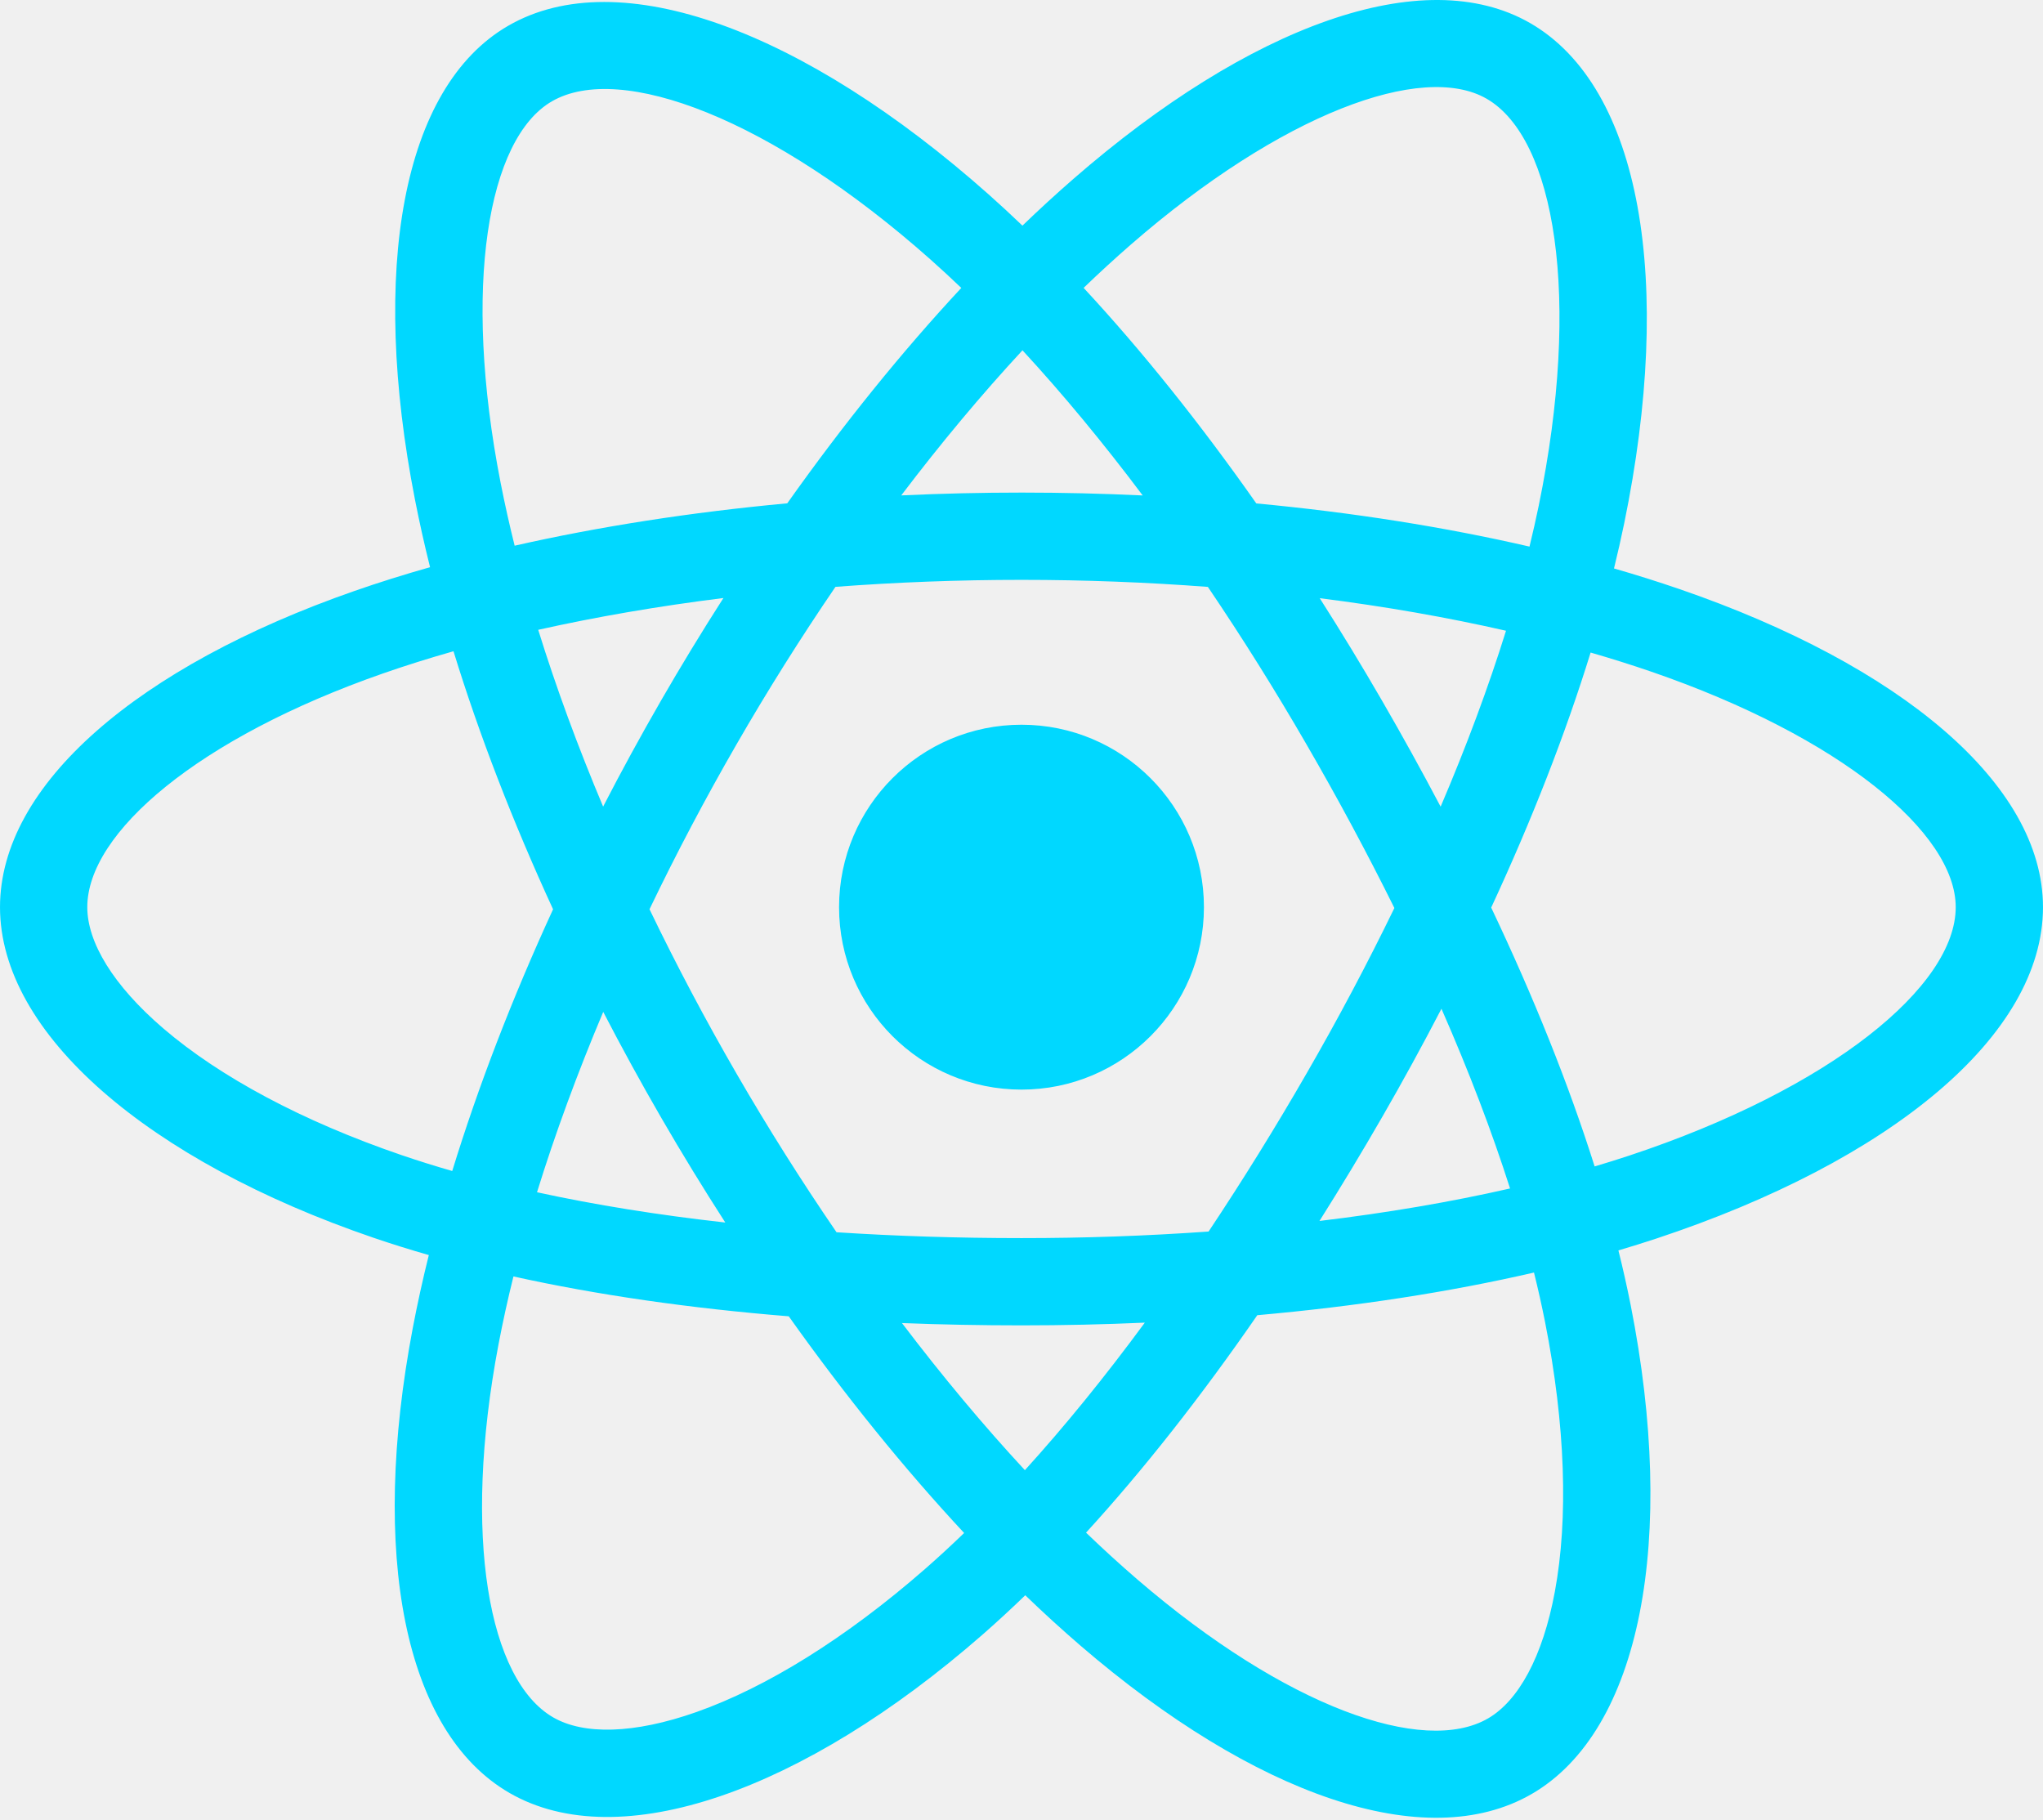
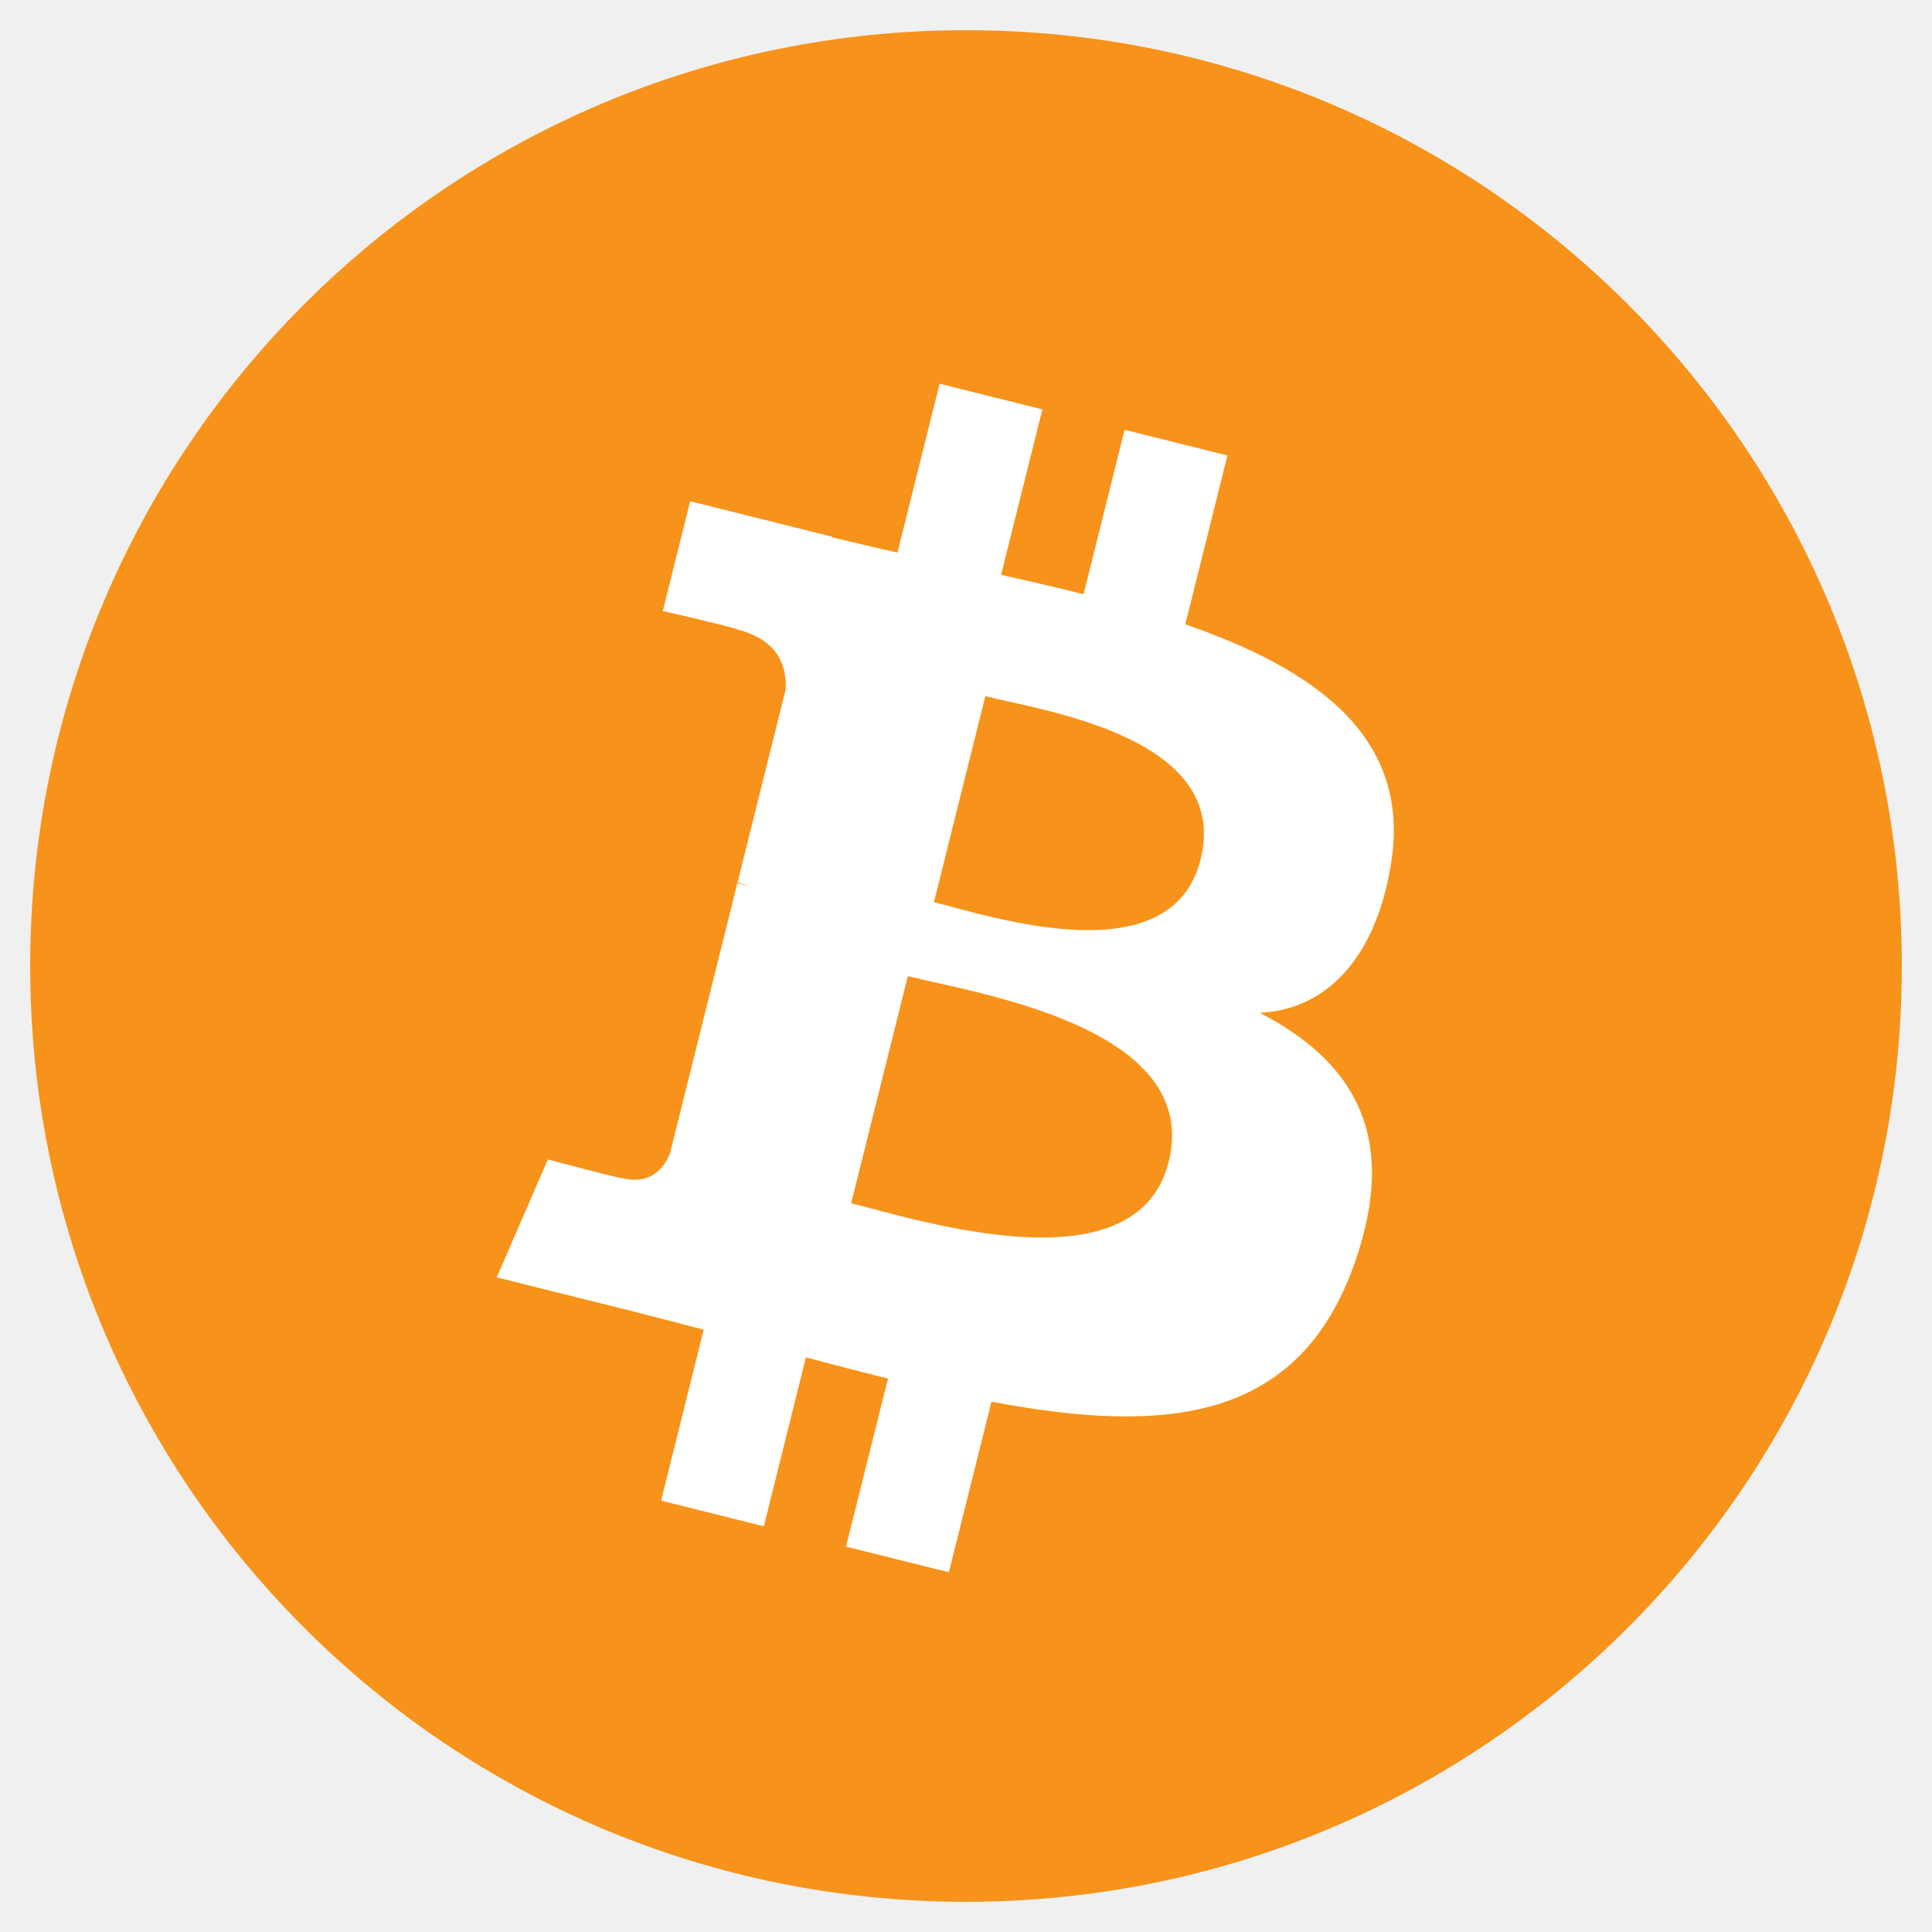
- <svg xmlns="http://www.w3.org/2000/svg" aria-hidden="true" role="img" class="iconify iconify--logos" width="35.93" height="32" preserveAspectRatio="xMidYMid meet" viewBox="0 0 256 228">
-   <path fill="#00D8FF" d="M210.483 73.824a171.49 171.49 0 0 0-8.24-2.597c.465-1.9.893-3.777 1.273-5.621c6.238-30.281 2.16-54.676-11.769-62.708c-13.355-7.7-35.196.329-57.254 19.526a171.23 171.23 0 0 0-6.375 5.848a155.866 155.866 0 0 0-4.241-3.917C100.759 3.829 77.587-4.822 63.673 3.233C50.33 10.957 46.379 33.89 51.995 62.588a170.974 170.974 0 0 0 1.892 8.48c-3.28.932-6.445 1.924-9.474 2.98C17.309 83.498 0 98.307 0 113.668c0 15.865 18.582 31.778 46.812 41.427a145.52 145.52 0 0 0 6.921 2.165a167.467 167.467 0 0 0-2.01 9.138c-5.354 28.2-1.173 50.591 12.134 58.266c13.744 7.926 36.812-.22 59.273-19.855a145.567 145.567 0 0 0 5.342-4.923a168.064 168.064 0 0 0 6.92 6.314c21.758 18.722 43.246 26.282 56.54 18.586c13.731-7.949 18.194-32.003 12.4-61.268a145.016 145.016 0 0 0-1.535-6.842c1.62-.48 3.21-.974 4.76-1.488c29.348-9.723 48.443-25.443 48.443-41.52c0-15.417-17.868-30.326-45.517-39.844Zm-6.365 70.984c-1.4.463-2.836.91-4.3 1.345c-3.24-10.257-7.612-21.163-12.963-32.432c5.106-11 9.31-21.767 12.459-31.957c2.619.758 5.16 1.557 7.61 2.4c23.69 8.156 38.14 20.213 38.14 29.504c0 9.896-15.606 22.743-40.946 31.14Zm-10.514 20.834c2.562 12.94 2.927 24.64 1.23 33.787c-1.524 8.219-4.59 13.698-8.382 15.893c-8.067 4.67-25.32-1.4-43.927-17.412a156.726 156.726 0 0 1-6.437-5.87c7.214-7.889 14.423-17.06 21.459-27.246c12.376-1.098 24.068-2.894 34.671-5.345a134.17 134.17 0 0 1 1.386 6.193ZM87.276 214.515c-7.882 2.783-14.16 2.863-17.955.675c-8.075-4.657-11.432-22.636-6.853-46.752a156.923 156.923 0 0 1 1.869-8.499c10.486 2.32 22.093 3.988 34.498 4.994c7.084 9.967 14.501 19.128 21.976 27.15a134.668 134.668 0 0 1-4.877 4.492c-9.933 8.682-19.886 14.842-28.658 17.94ZM50.35 144.747c-12.483-4.267-22.792-9.812-29.858-15.863c-6.35-5.437-9.555-10.836-9.555-15.216c0-9.322 13.897-21.212 37.076-29.293c2.813-.98 5.757-1.905 8.812-2.773c3.204 10.42 7.406 21.315 12.477 32.332c-5.137 11.18-9.399 22.249-12.634 32.792a134.718 134.718 0 0 1-6.318-1.979Zm12.378-84.26c-4.811-24.587-1.616-43.134 6.425-47.789c8.564-4.958 27.502 2.111 47.463 19.835a144.318 144.318 0 0 1 3.841 3.545c-7.438 7.987-14.787 17.08-21.808 26.988c-12.04 1.116-23.565 2.908-34.161 5.309a160.342 160.342 0 0 1-1.76-7.887Zm110.427 27.268a347.8 347.8 0 0 0-7.785-12.803c8.168 1.033 15.994 2.404 23.343 4.08c-2.206 7.072-4.956 14.465-8.193 22.045a381.151 381.151 0 0 0-7.365-13.322Zm-45.032-43.861c5.044 5.465 10.096 11.566 15.065 18.186a322.04 322.04 0 0 0-30.257-.006c4.974-6.559 10.069-12.652 15.192-18.18ZM82.802 87.83a323.167 323.167 0 0 0-7.227 13.238c-3.184-7.553-5.909-14.98-8.134-22.152c7.304-1.634 15.093-2.97 23.209-3.984a321.524 321.524 0 0 0-7.848 12.897Zm8.081 65.352c-8.385-.936-16.291-2.203-23.593-3.793c2.26-7.3 5.045-14.885 8.298-22.6a321.187 321.187 0 0 0 7.257 13.246c2.594 4.48 5.28 8.868 8.038 13.147Zm37.542 31.03c-5.184-5.592-10.354-11.779-15.403-18.433c4.902.192 9.899.29 14.978.29c5.218 0 10.376-.117 15.453-.343c-4.985 6.774-10.018 12.97-15.028 18.486Zm52.198-57.817c3.422 7.8 6.306 15.345 8.596 22.52c-7.422 1.694-15.436 3.058-23.88 4.071a382.417 382.417 0 0 0 7.859-13.026a347.403 347.403 0 0 0 7.425-13.565Zm-16.898 8.101a358.557 358.557 0 0 1-12.281 19.815a329.4 329.4 0 0 1-23.444.823c-7.967 0-15.716-.248-23.178-.732a310.202 310.202 0 0 1-12.513-19.846h.001a307.41 307.41 0 0 1-10.923-20.627a310.278 310.278 0 0 1 10.89-20.637l-.001.001a307.318 307.318 0 0 1 12.413-19.761c7.613-.576 15.42-.876 23.31-.876H128c7.926 0 15.743.303 23.354.883a329.357 329.357 0 0 1 12.335 19.695a358.489 358.489 0 0 1 11.036 20.54a329.472 329.472 0 0 1-11 20.722Zm22.56-122.124c8.572 4.944 11.906 24.881 6.52 51.026c-.344 1.668-.73 3.367-1.15 5.09c-10.622-2.452-22.155-4.275-34.23-5.408c-7.034-10.017-14.323-19.124-21.64-27.008a160.789 160.789 0 0 1 5.888-5.4c18.9-16.447 36.564-22.941 44.612-18.3ZM128 90.808c12.625 0 22.86 10.235 22.86 22.86s-10.235 22.86-22.86 22.86s-22.86-10.235-22.86-22.86s10.235-22.86 22.86-22.86Z" />
+ <svg xmlns="http://www.w3.org/2000/svg" width="32" height="32" viewBox="0 0 32 32">
+   <path fill="#F7931A" d="M31.5,16c0,8.563-6.938,15.5-15.5,15.5C7.437,31.5,0.5,24.563,0.5,16C0.5,7.437,7.437,0.5,16,0.5     C24.563,0.5,31.5,7.437,31.5,16z" />
+   <path fill="#FFFFFF" d="M23.047,14.262c0.31-2.066-1.265-3.178-3.415-3.921l0.698-2.797l-1.703-0.425l-0.679,2.723     c-0.448-0.112-0.908-0.217-1.367-0.321l0.684-2.74l-1.702-0.425l-0.698,2.797c-0.37-0.084-0.734-0.168-1.087-0.255l0.002-0.009     l-2.349-0.587l-0.453,1.818c0,0,1.265,0.29,1.239,0.308c0.691,0.173,0.817,0.631,0.796,0.994l-0.797,3.197     c0.048,0.012,0.109,0.029,0.177,0.056l-0.18-0.045l-1.117,4.478c-0.085,0.21-0.299,0.525-0.782,0.406     c0.017,0.025-1.24-0.31-1.24-0.31l-0.846,1.953l2.215,0.553c0.412,0.103,0.816,0.211,1.213,0.313l-0.706,2.832l1.701,0.425     l0.698-2.799c0.465,0.126,0.917,0.243,1.359,0.353l-0.695,2.783l1.703,0.425l0.706-2.826c2.908,0.55,5.095,0.328,6.017-2.301     c0.744-2.12-0.037-3.344-1.571-4.139C22.044,16.716,22.82,15.766,23.047,14.262z M19.357,19.243     c-0.529,2.12-4.099,0.975-5.259,0.687l0.938-3.762C16.197,16.456,19.912,17.022,19.357,19.243z M19.886,14.234     c-0.482,1.931-3.454,0.95-4.417,0.709l0.851-3.412C17.283,11.772,20.391,12.214,19.886,14.234z" />
</svg>
